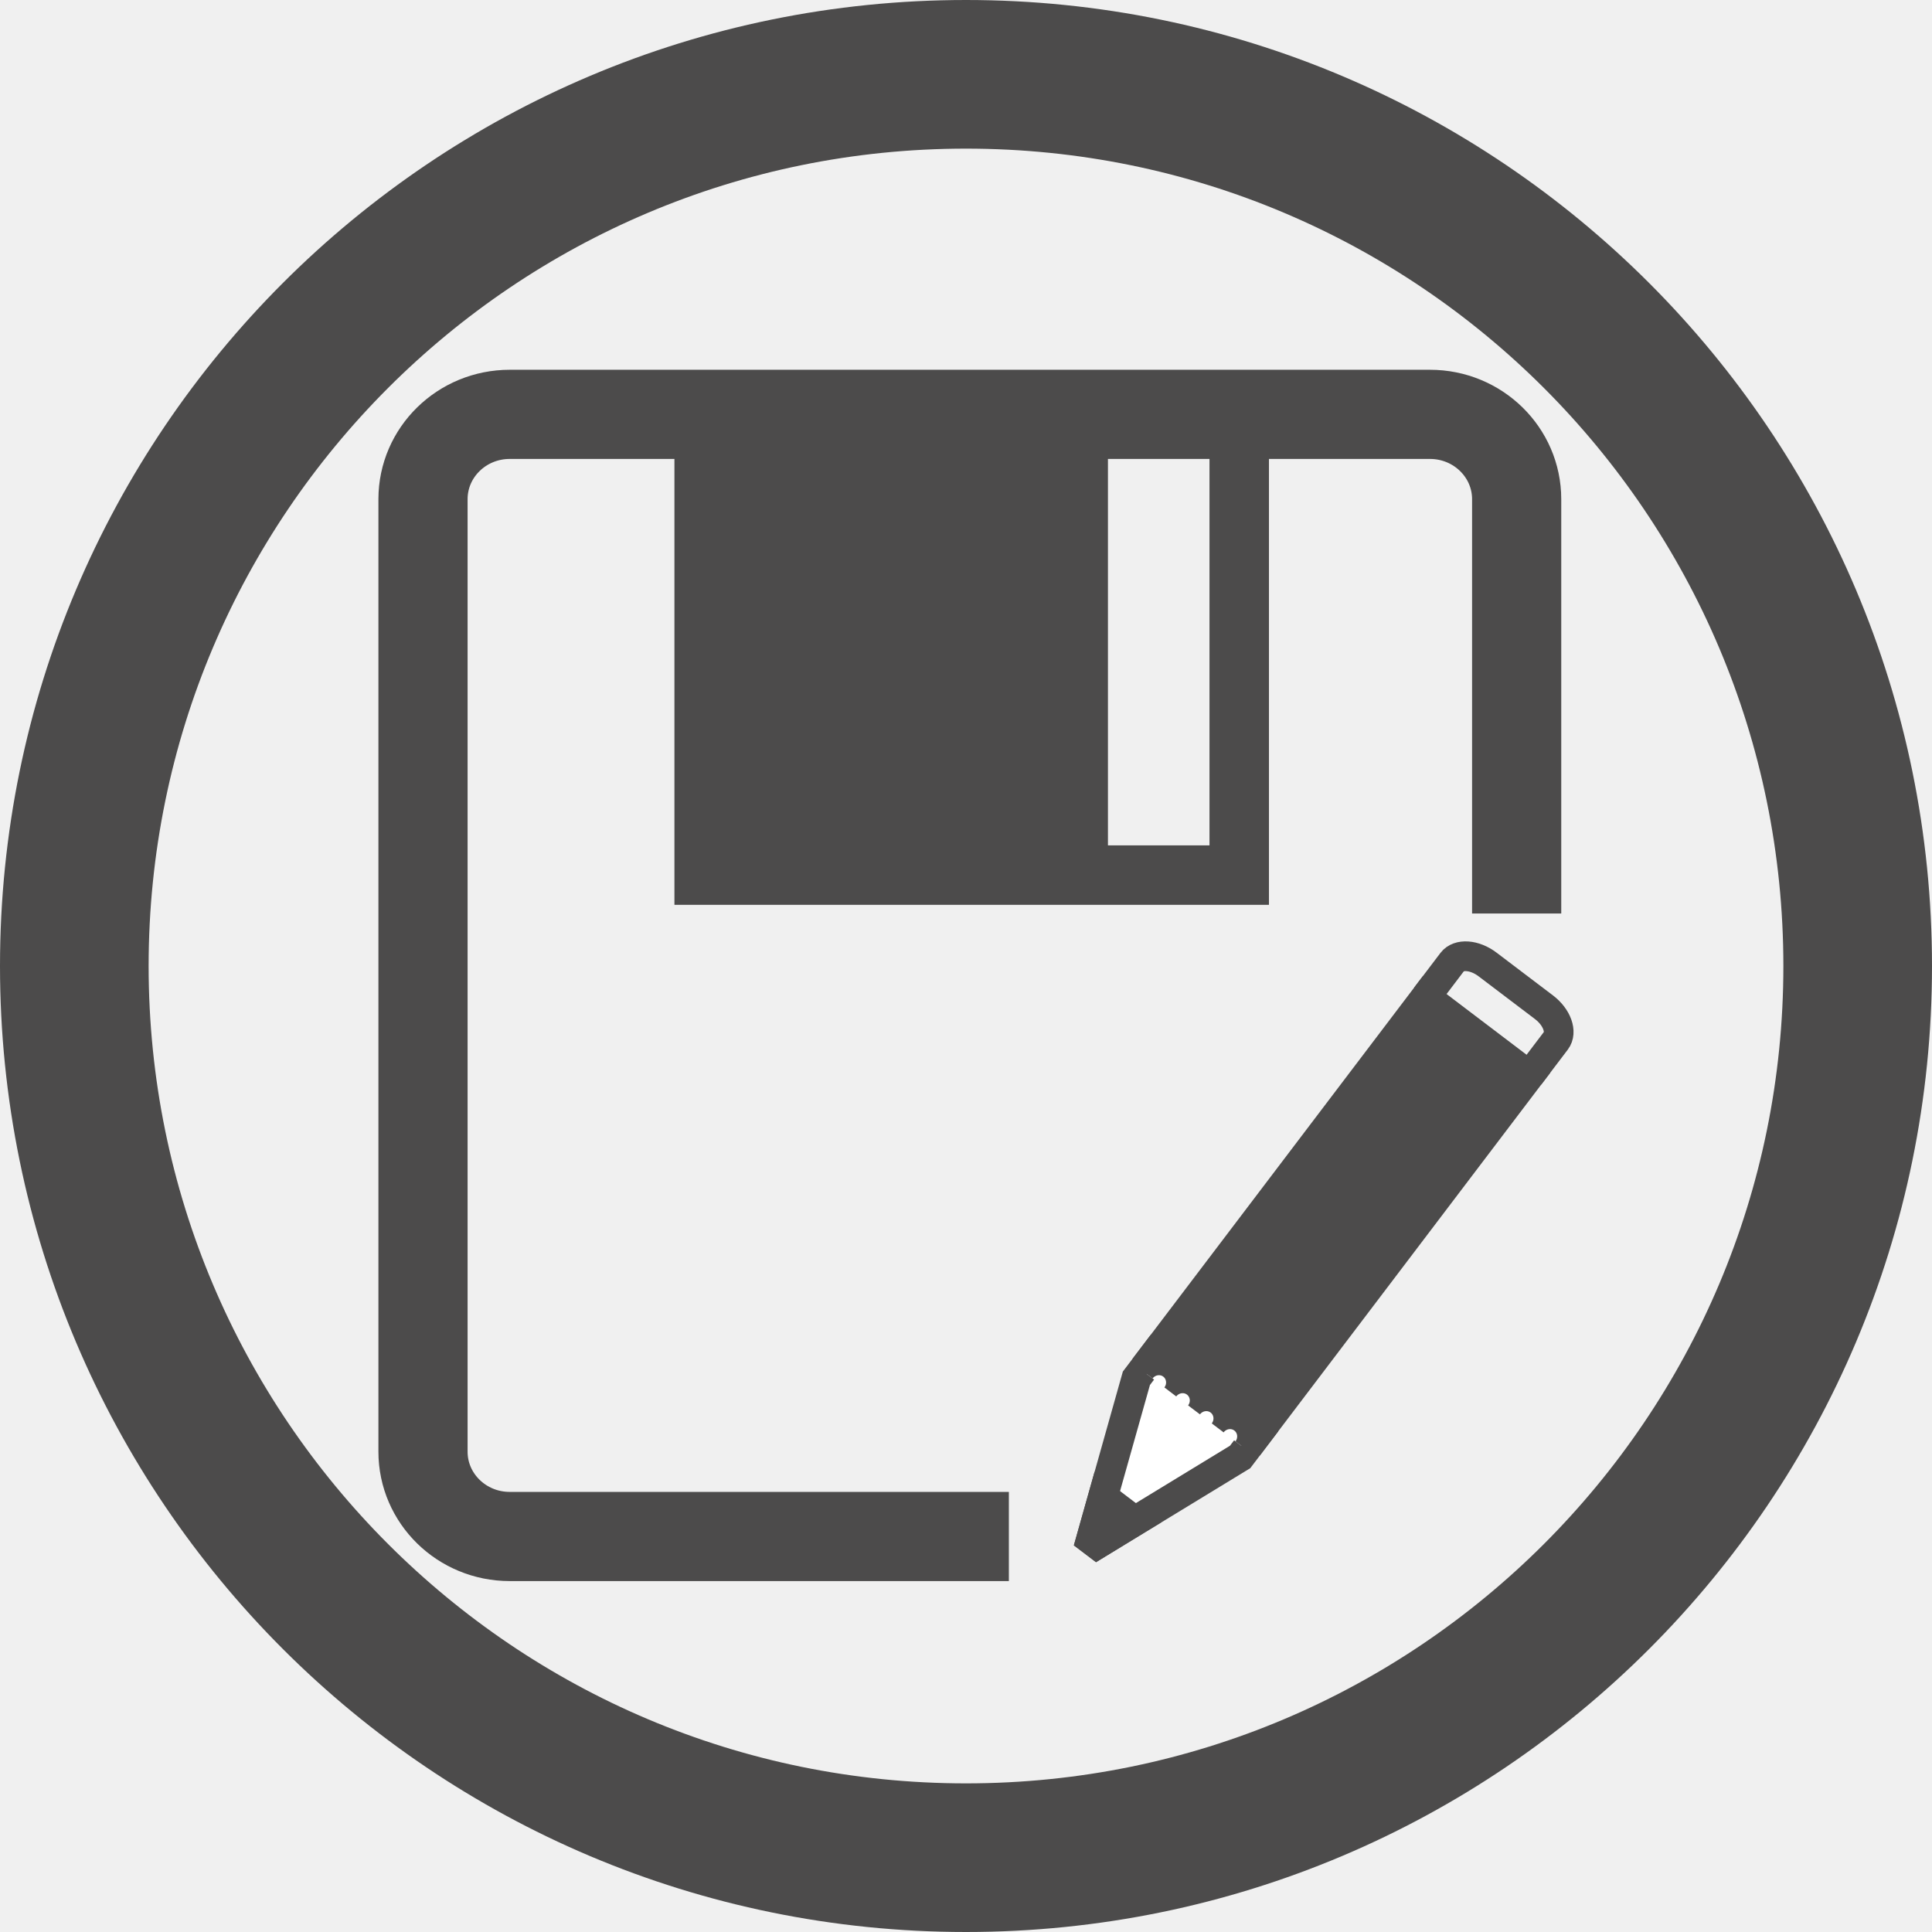
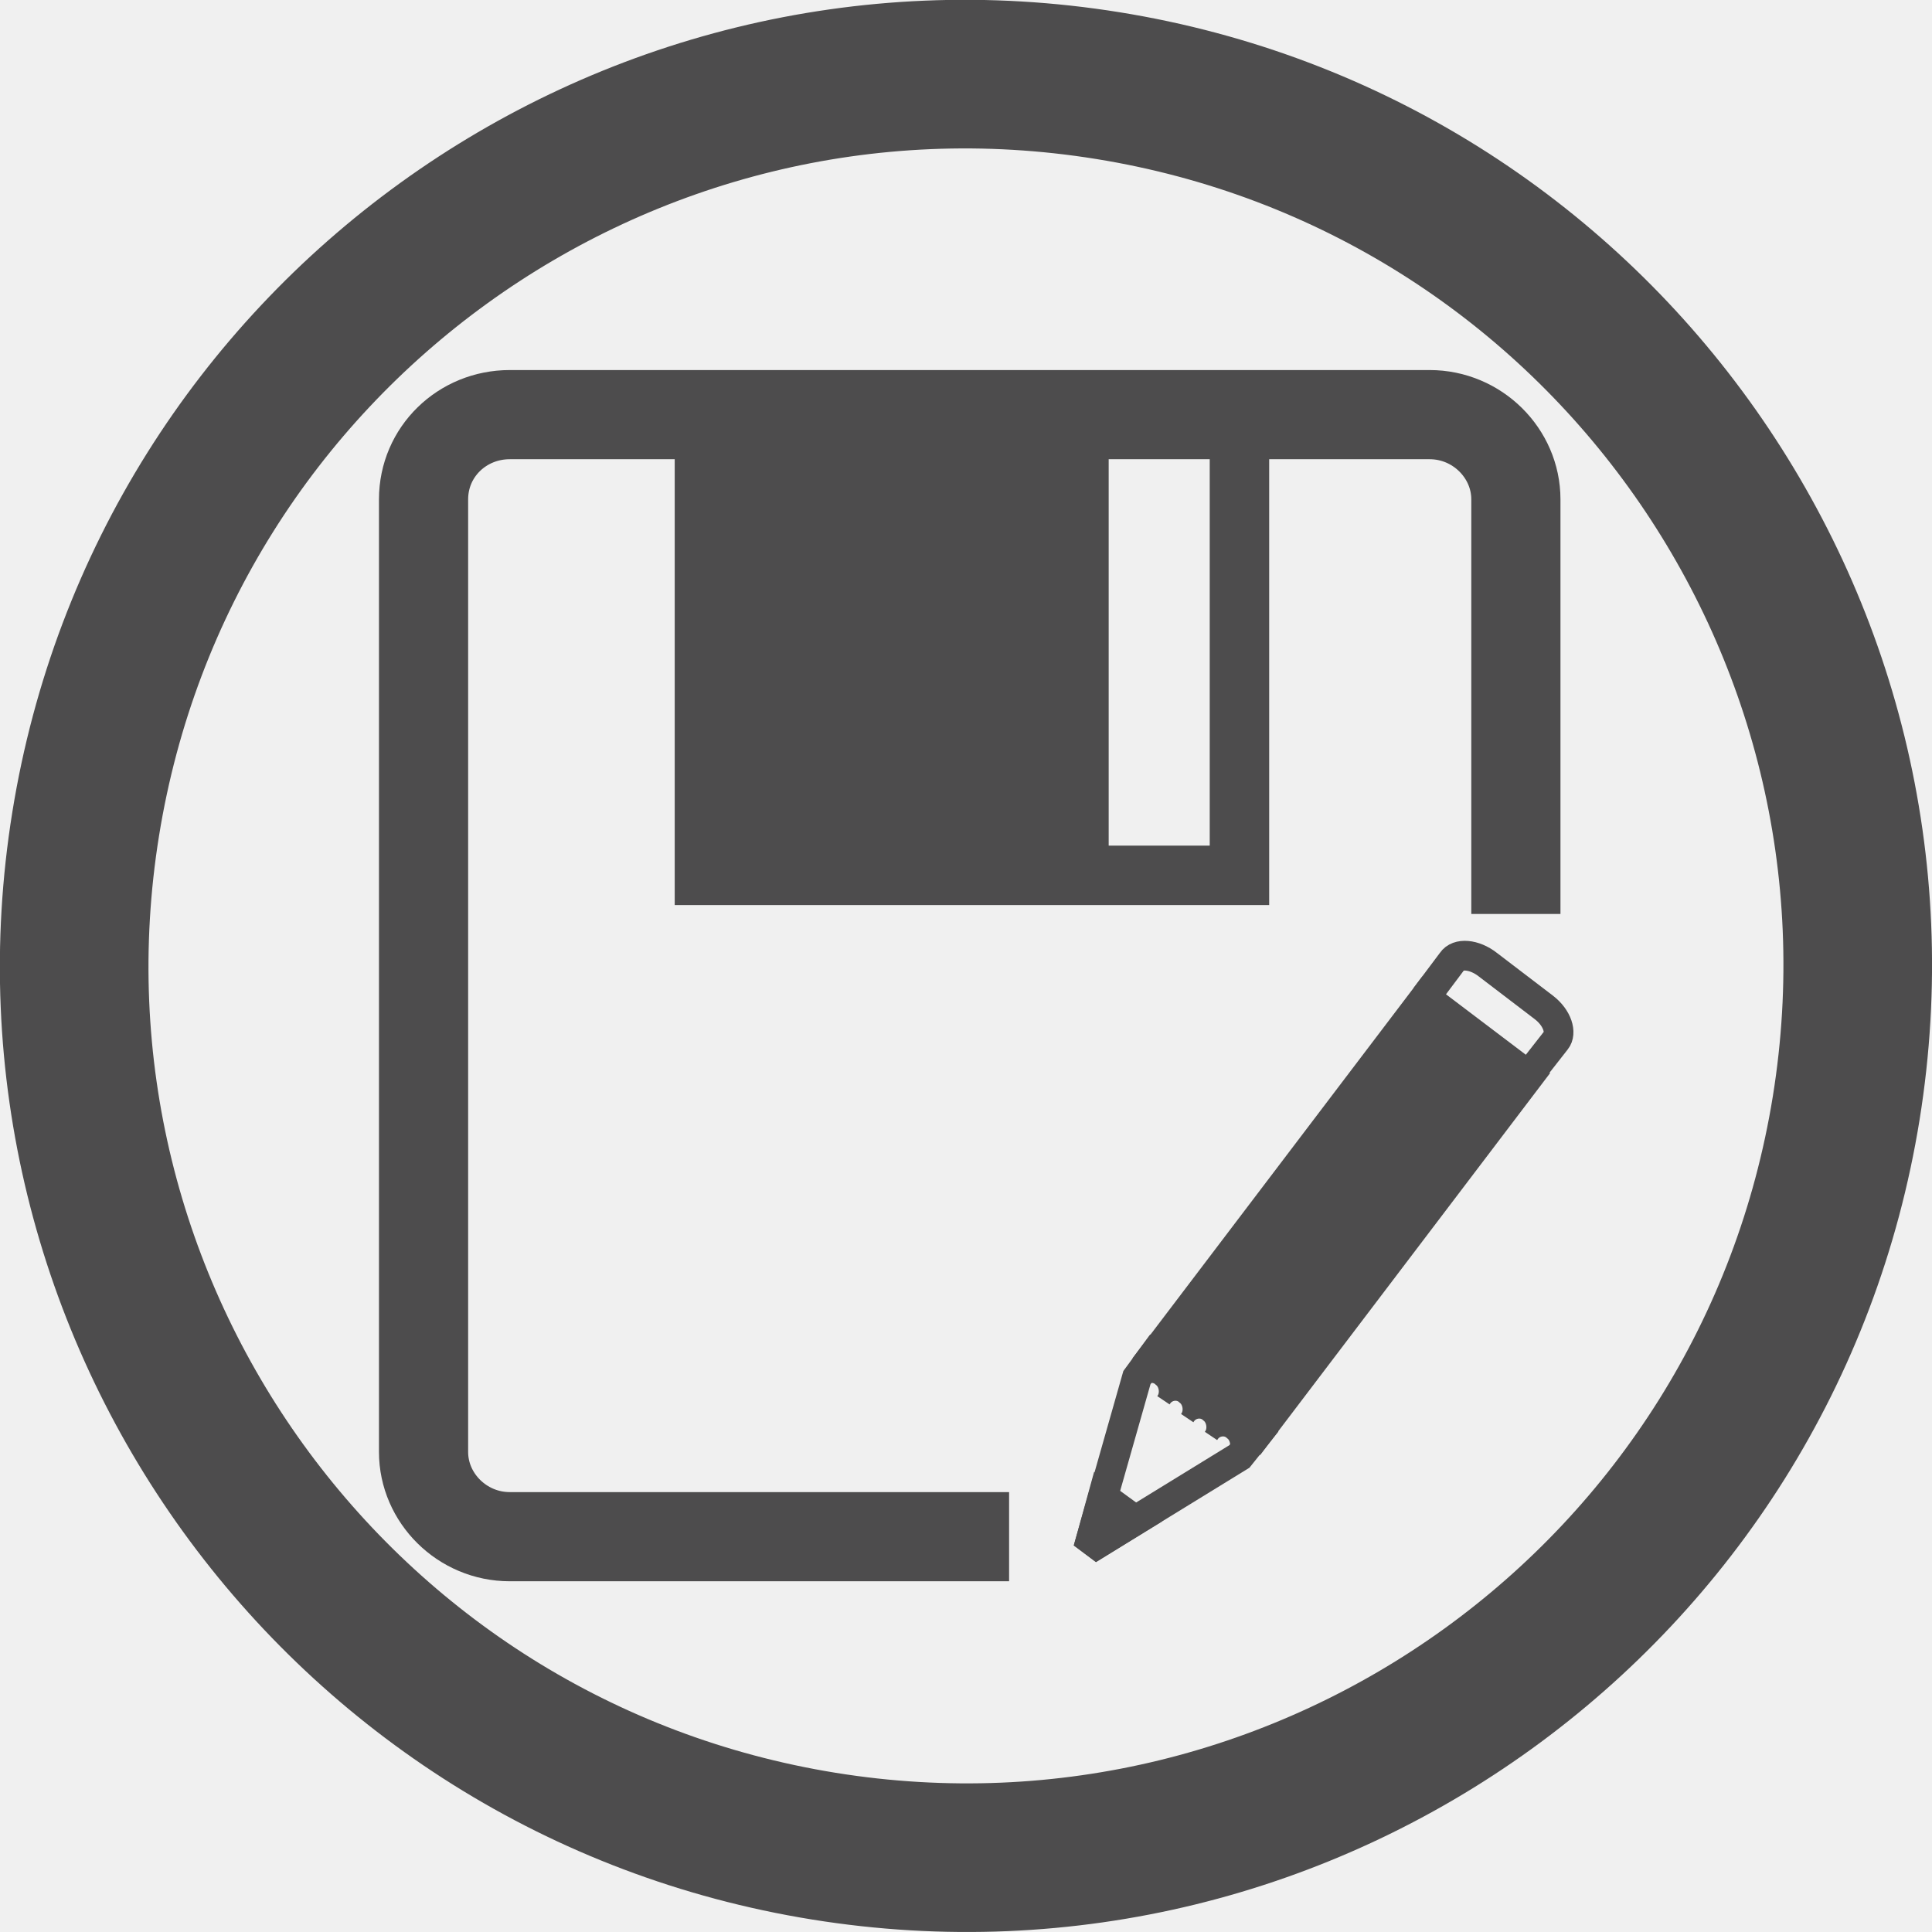
- <svg xmlns="http://www.w3.org/2000/svg" version="1.1" id="Calque_1" x="0px" y="0px" width="129.99px" height="129.99px" viewBox="0 0 129.99 129.99" enable-background="new 0 0 129.99 129.99" xml:space="preserve">
-   <circle fill="none" stroke="#4C4B4B" stroke-width="10" stroke-miterlimit="10" cx="64.995" cy="64.995" r="59.995" />
-   <path fill="none" stroke="#4C4B4B" stroke-width="6" stroke-miterlimit="10" d="M67.879,103.379H34.296  c-3.224,0-5.835-2.555-5.835-5.707V33.587c0-3.152,2.611-5.708,5.835-5.708h61.915c3.223,0,5.834,2.556,5.834,5.708v27.876" />
-   <rect x="47.378" y="27.879" fill="none" stroke="#4C4B4B" stroke-width="4" stroke-miterlimit="10" width="36" height="31" />
-   <rect x="47.378" y="27.879" fill="#4C4B4B" width="27.167" height="31" />
+ <svg xmlns="http://www.w3.org/2000/svg" version="1.1" id="Layer_1" x="0px" y="0px" viewBox="0 0 130 130" style="enable-background:new 0 0 130 130;" xml:space="preserve">
+   <style type="text/css">
+ 	.st0{fill:none;stroke:#4D4C4D;stroke-width:10;stroke-miterlimit:10;}
+ 	.st1{fill:none;stroke:#4D4C4D;stroke-width:6;stroke-miterlimit:10;}
+ 	.st2{fill:none;stroke:#4D4C4D;stroke-width:4;stroke-miterlimit:10;}
+ 	.st3{fill:#4D4C4D;}
+ 	.st4{fill:#4D4C4D;stroke:#4D4C4D;stroke-width:2;stroke-miterlimit:10;}
+ 	.st5{fill:none;stroke:#4D4C4D;stroke-width:2;stroke-miterlimit:10;}
+ 	.st6{fill:none;stroke:#4D4C4D;stroke-miterlimit:10;}
+ </style>
+   <ellipse transform="matrix(0.1592 -0.9872 0.9872 0.1592 -9.5189 118.8136)" class="st0" cx="65" cy="65" rx="60" ry="60" />
+   <path class="st1" d="M67.9,103.4H34.3c-3.2,0-5.8-2.6-5.8-5.7V33.6c0-3.2,2.6-5.7,5.8-5.7h61.9c3.2,0,5.8,2.6,5.8,5.7v27.9" />
+   <rect x="47.4" y="27.9" class="st2" width="36" height="31" />
+   <rect x="47.4" y="27.9" class="st3" width="27.2" height="31" />
  <g>
-     <polyline fill="#4C4B4B" stroke="#4C4B4B" stroke-width="2" stroke-miterlimit="10" points="83.969,97.328 102.904,72.367    95.928,67.074 76.991,92.035  " />
-     <path fill="none" stroke="#4C4B4B" stroke-width="2" stroke-miterlimit="10" d="M95.928,67.074l1.783-2.351   c0.434-0.573,1.5-0.497,2.379,0.171l3.793,2.876c0.879,0.668,1.24,1.673,0.805,2.247l-1.783,2.35" />
-     <polygon fill="#FFFFFF" stroke="#4C4B4B" stroke-width="2" stroke-miterlimit="10" points="76.46,92.734 73.4,103.592    73.806,103.9 83.438,98.029 84.603,96.494 77.625,91.199  " />
-     <polygon fill="#4C4B4B" stroke="#4C4B4B" stroke-width="2" stroke-miterlimit="10" points="74.21,100.707 73.398,103.59    73.803,103.898 76.359,102.338  " />
-     <path fill="#FFFFFF" stroke="#4C4B4B" stroke-miterlimit="10" d="M77.15,92.443c0.343-0.453,0.98-0.551,1.419-0.219   c0.44,0.336,0.518,0.975,0.173,1.428c0.345-0.453,0.982-0.551,1.422-0.217s0.518,0.971,0.174,1.426   c0.344-0.455,0.98-0.551,1.42-0.217s0.517,0.973,0.172,1.428c0.345-0.455,0.981-0.553,1.422-0.219   c0.439,0.334,0.518,0.971,0.173,1.426" />
+     <polyline class="st4" points="84,97.3 102.9,72.4 95.9,67.1 77,92  " />
+     <path class="st5" d="M95.9,67.1l1.8-2.4c0.4-0.6,1.5-0.5,2.4,0.2l3.8,2.9c0.9,0.7,1.2,1.7,0.8,2.2l-1.8,2.3" />
+     <polygon class="st5" points="76.5,92.7 73.4,103.6 73.8,103.9 83.4,98 84.6,96.5 77.6,91.2  " />
+     <polygon class="st4" points="74.2,100.7 73.4,103.6 73.8,103.9 76.4,102.3  " />
+     <path class="st6" d="M76.7,93c0.3-0.5,1-0.6,1.4-0.2c0.4,0.3,0.5,1,0.2,1.4c0.3-0.5,1-0.6,1.4-0.2c0.4,0.3,0.5,1,0.2,1.4   c0.3-0.5,1-0.6,1.4-0.2c0.4,0.3,0.5,1,0.2,1.4c0.3-0.5,1-0.6,1.4-0.2c0.4,0.3,0.5,1,0.2,1.4" />
  </g>
</svg>
